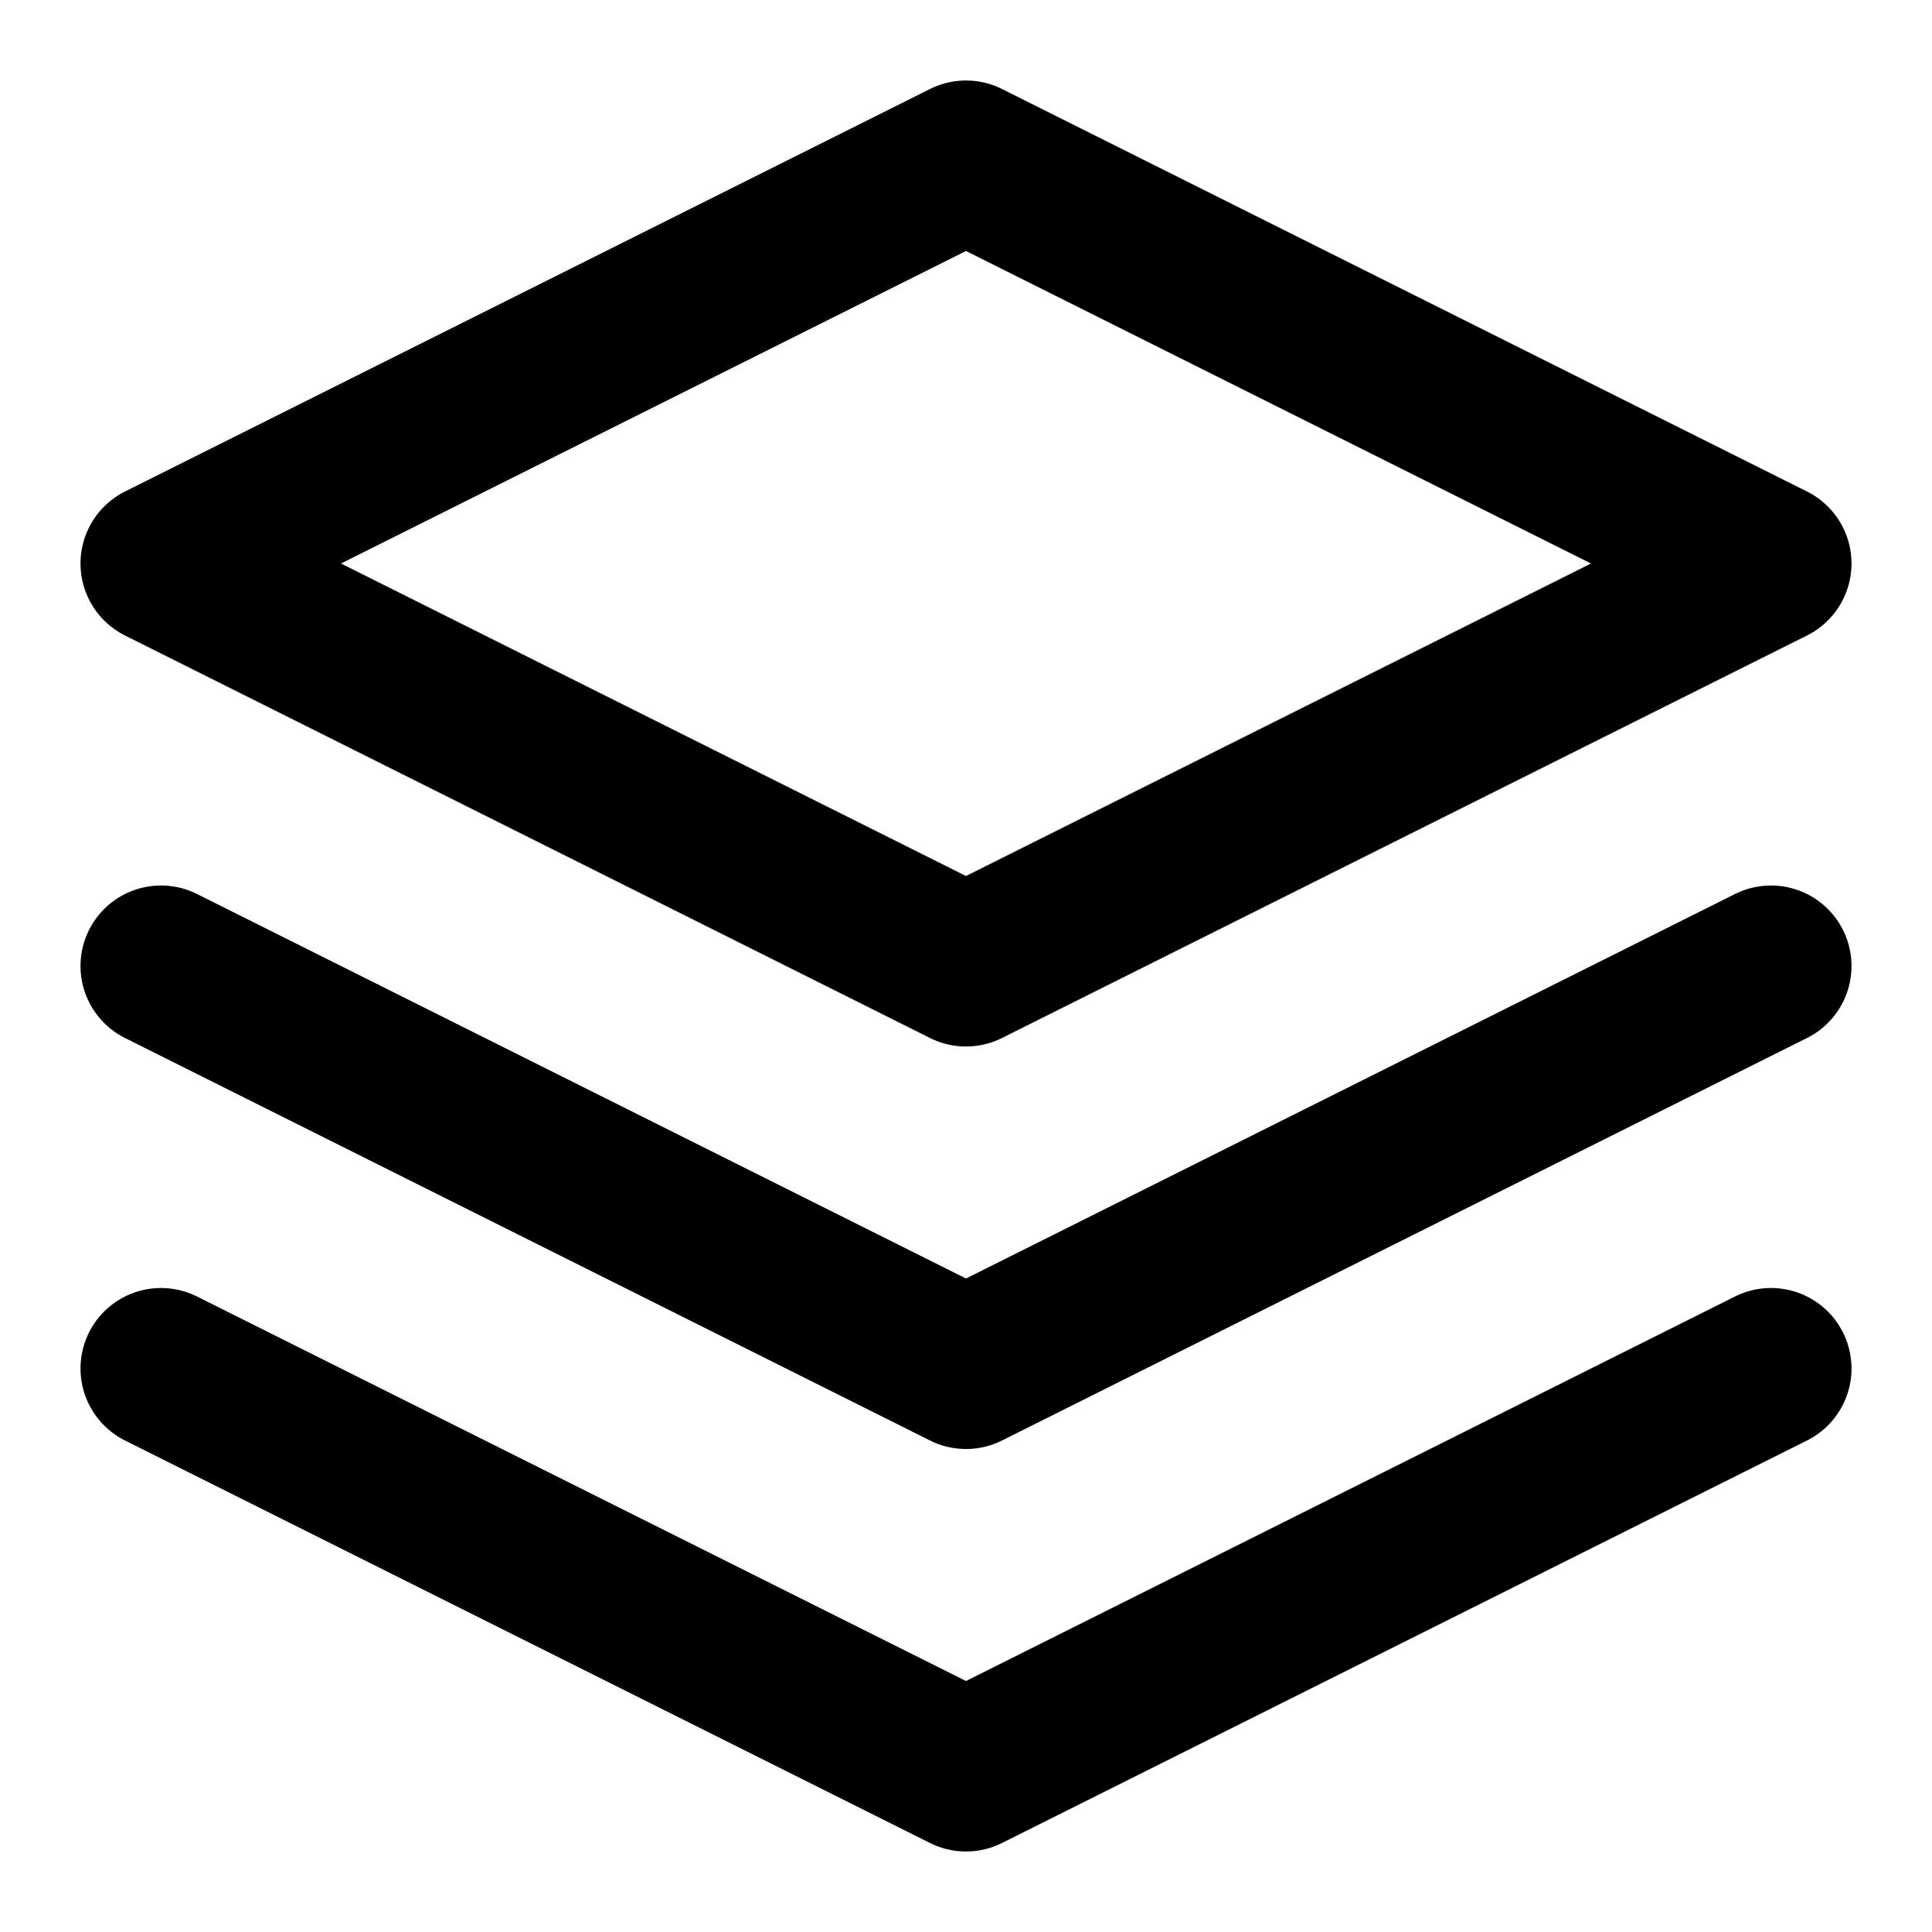
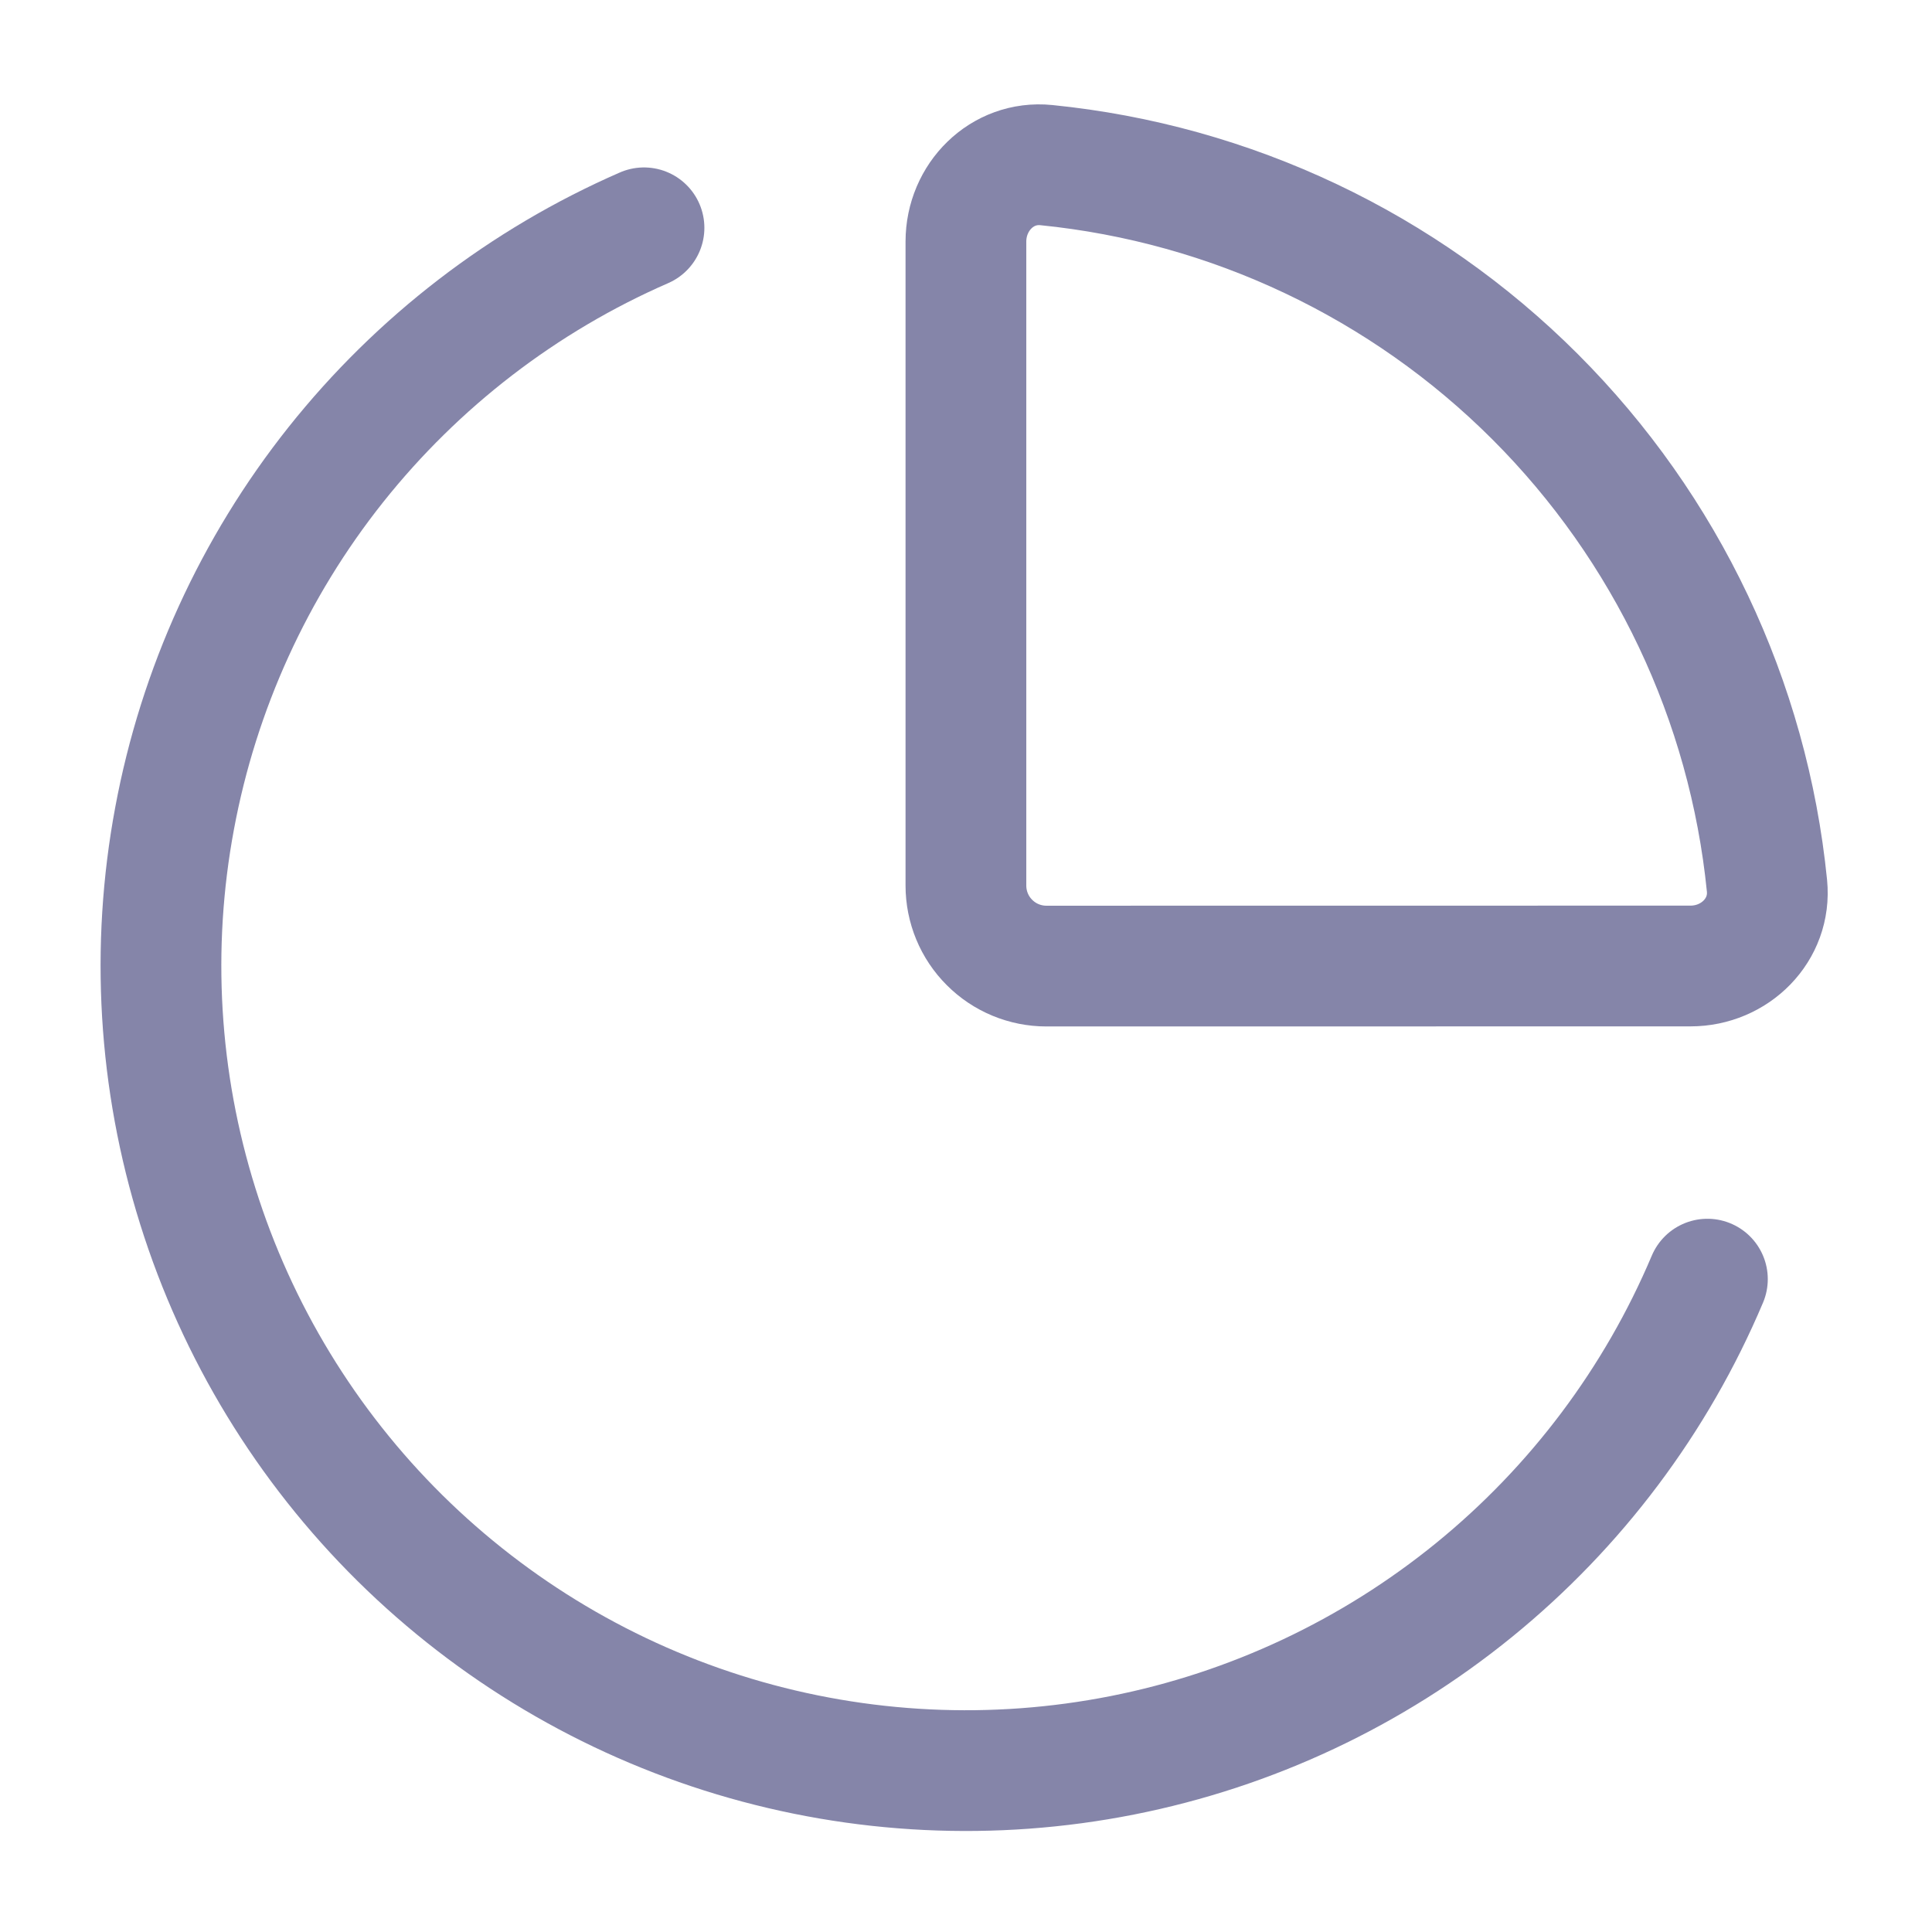
- <svg xmlns="http://www.w3.org/2000/svg" width="24" height="24" viewBox="0 0 24 24" fill="none">
-   <path d="M12 2L2 7L12 12L22 7L12 2Z" stroke="currentColor" stroke-width="2" stroke-linecap="round" stroke-linejoin="round" />
-   <path d="M2 17L12 22L22 17" stroke="currentColor" stroke-width="2" stroke-linecap="round" stroke-linejoin="round" />
-   <path d="M2 12L12 17L22 12" stroke="currentColor" stroke-width="2" stroke-linecap="round" stroke-linejoin="round" />
+ <svg xmlns="http://www.w3.org/2000/svg" viewBox="0 0 24 24" fill="none">
+   <path d="M21 12C21.552 12 22.005 11.551 21.95 11.002C21.72 8.706 20.702 6.561 19.07 4.929C17.439 3.298 15.293 2.281 12.997 2.051C12.447 1.996 11.999 2.449 11.999 3.001V11.001C11.999 11.266 12.104 11.521 12.292 11.708C12.479 11.896 12.734 12.001 12.999 12.001L21 12Z" stroke="#8585A9" stroke-width="1.5" stroke-linecap="round" stroke-linejoin="round" />
+   <path d="M21.21 15.89C20.574 17.395 19.579 18.72 18.312 19.751C17.045 20.782 15.545 21.488 13.942 21.805C12.34 22.122 10.684 22.042 9.12 21.572C7.556 21.102 6.131 20.255 4.969 19.107C3.807 17.958 2.945 16.543 2.457 14.984C1.968 13.425 1.869 11.771 2.169 10.165C2.468 8.559 3.155 7.051 4.172 5.772C5.189 4.494 6.503 3.483 8 2.83" stroke="#8585A9" stroke-width="1.5" stroke-linecap="round" stroke-linejoin="round" />
</svg>
